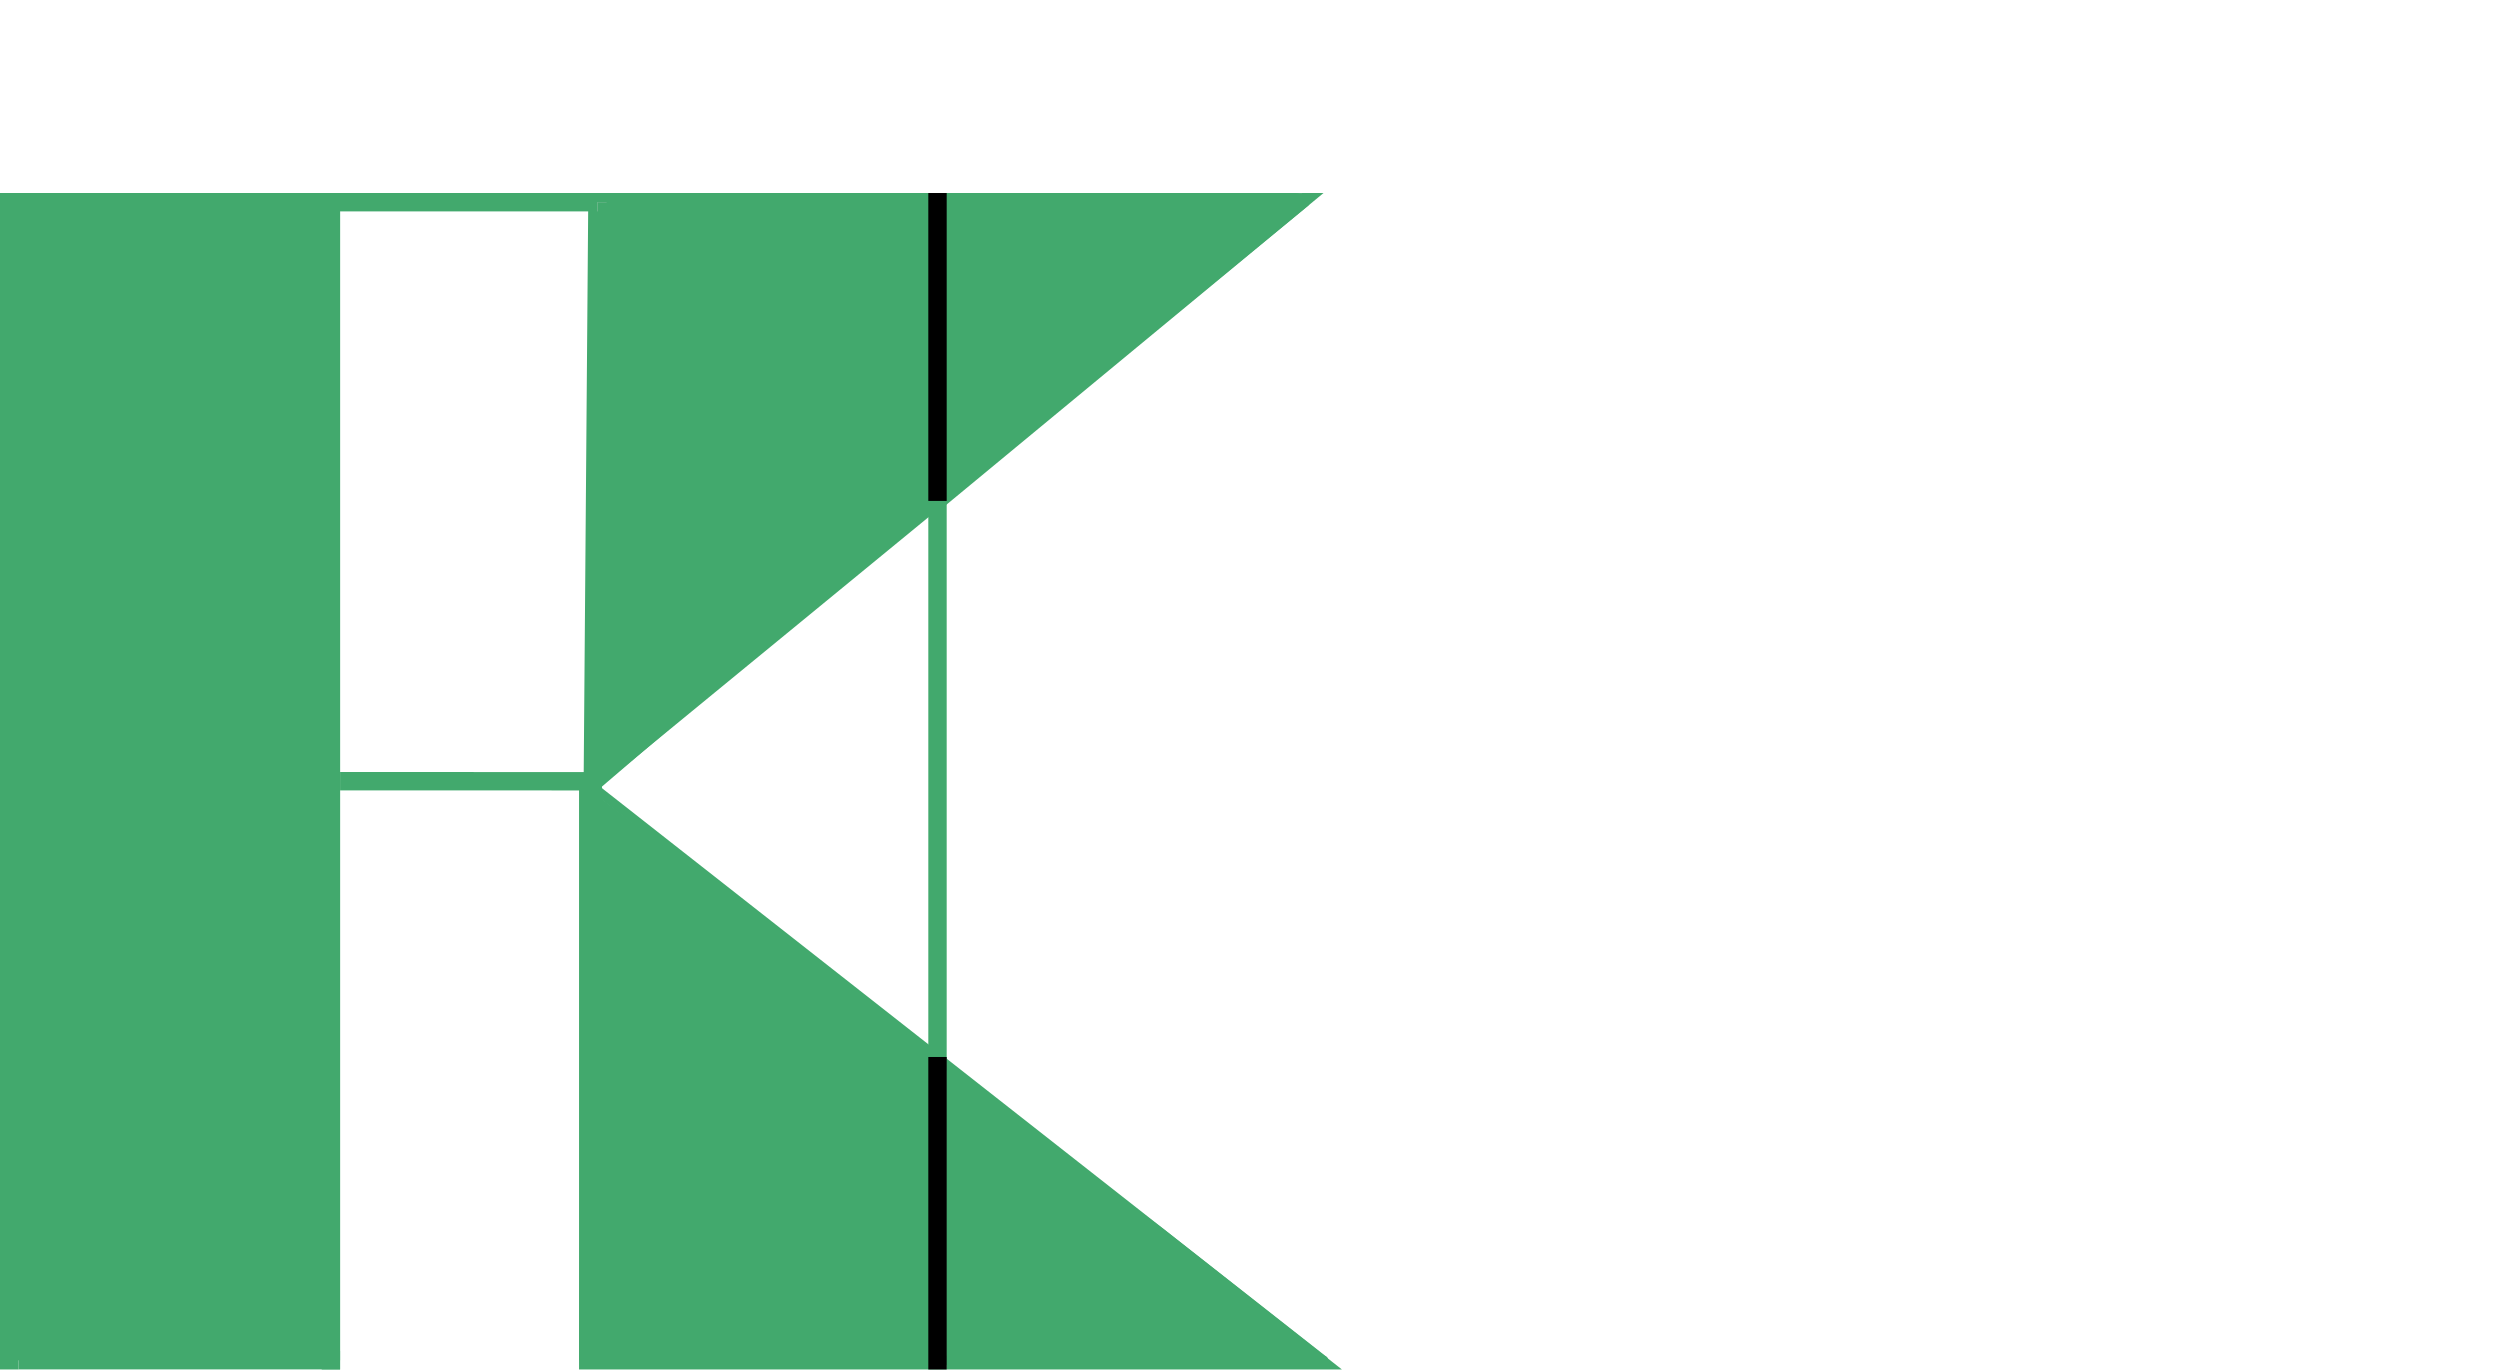
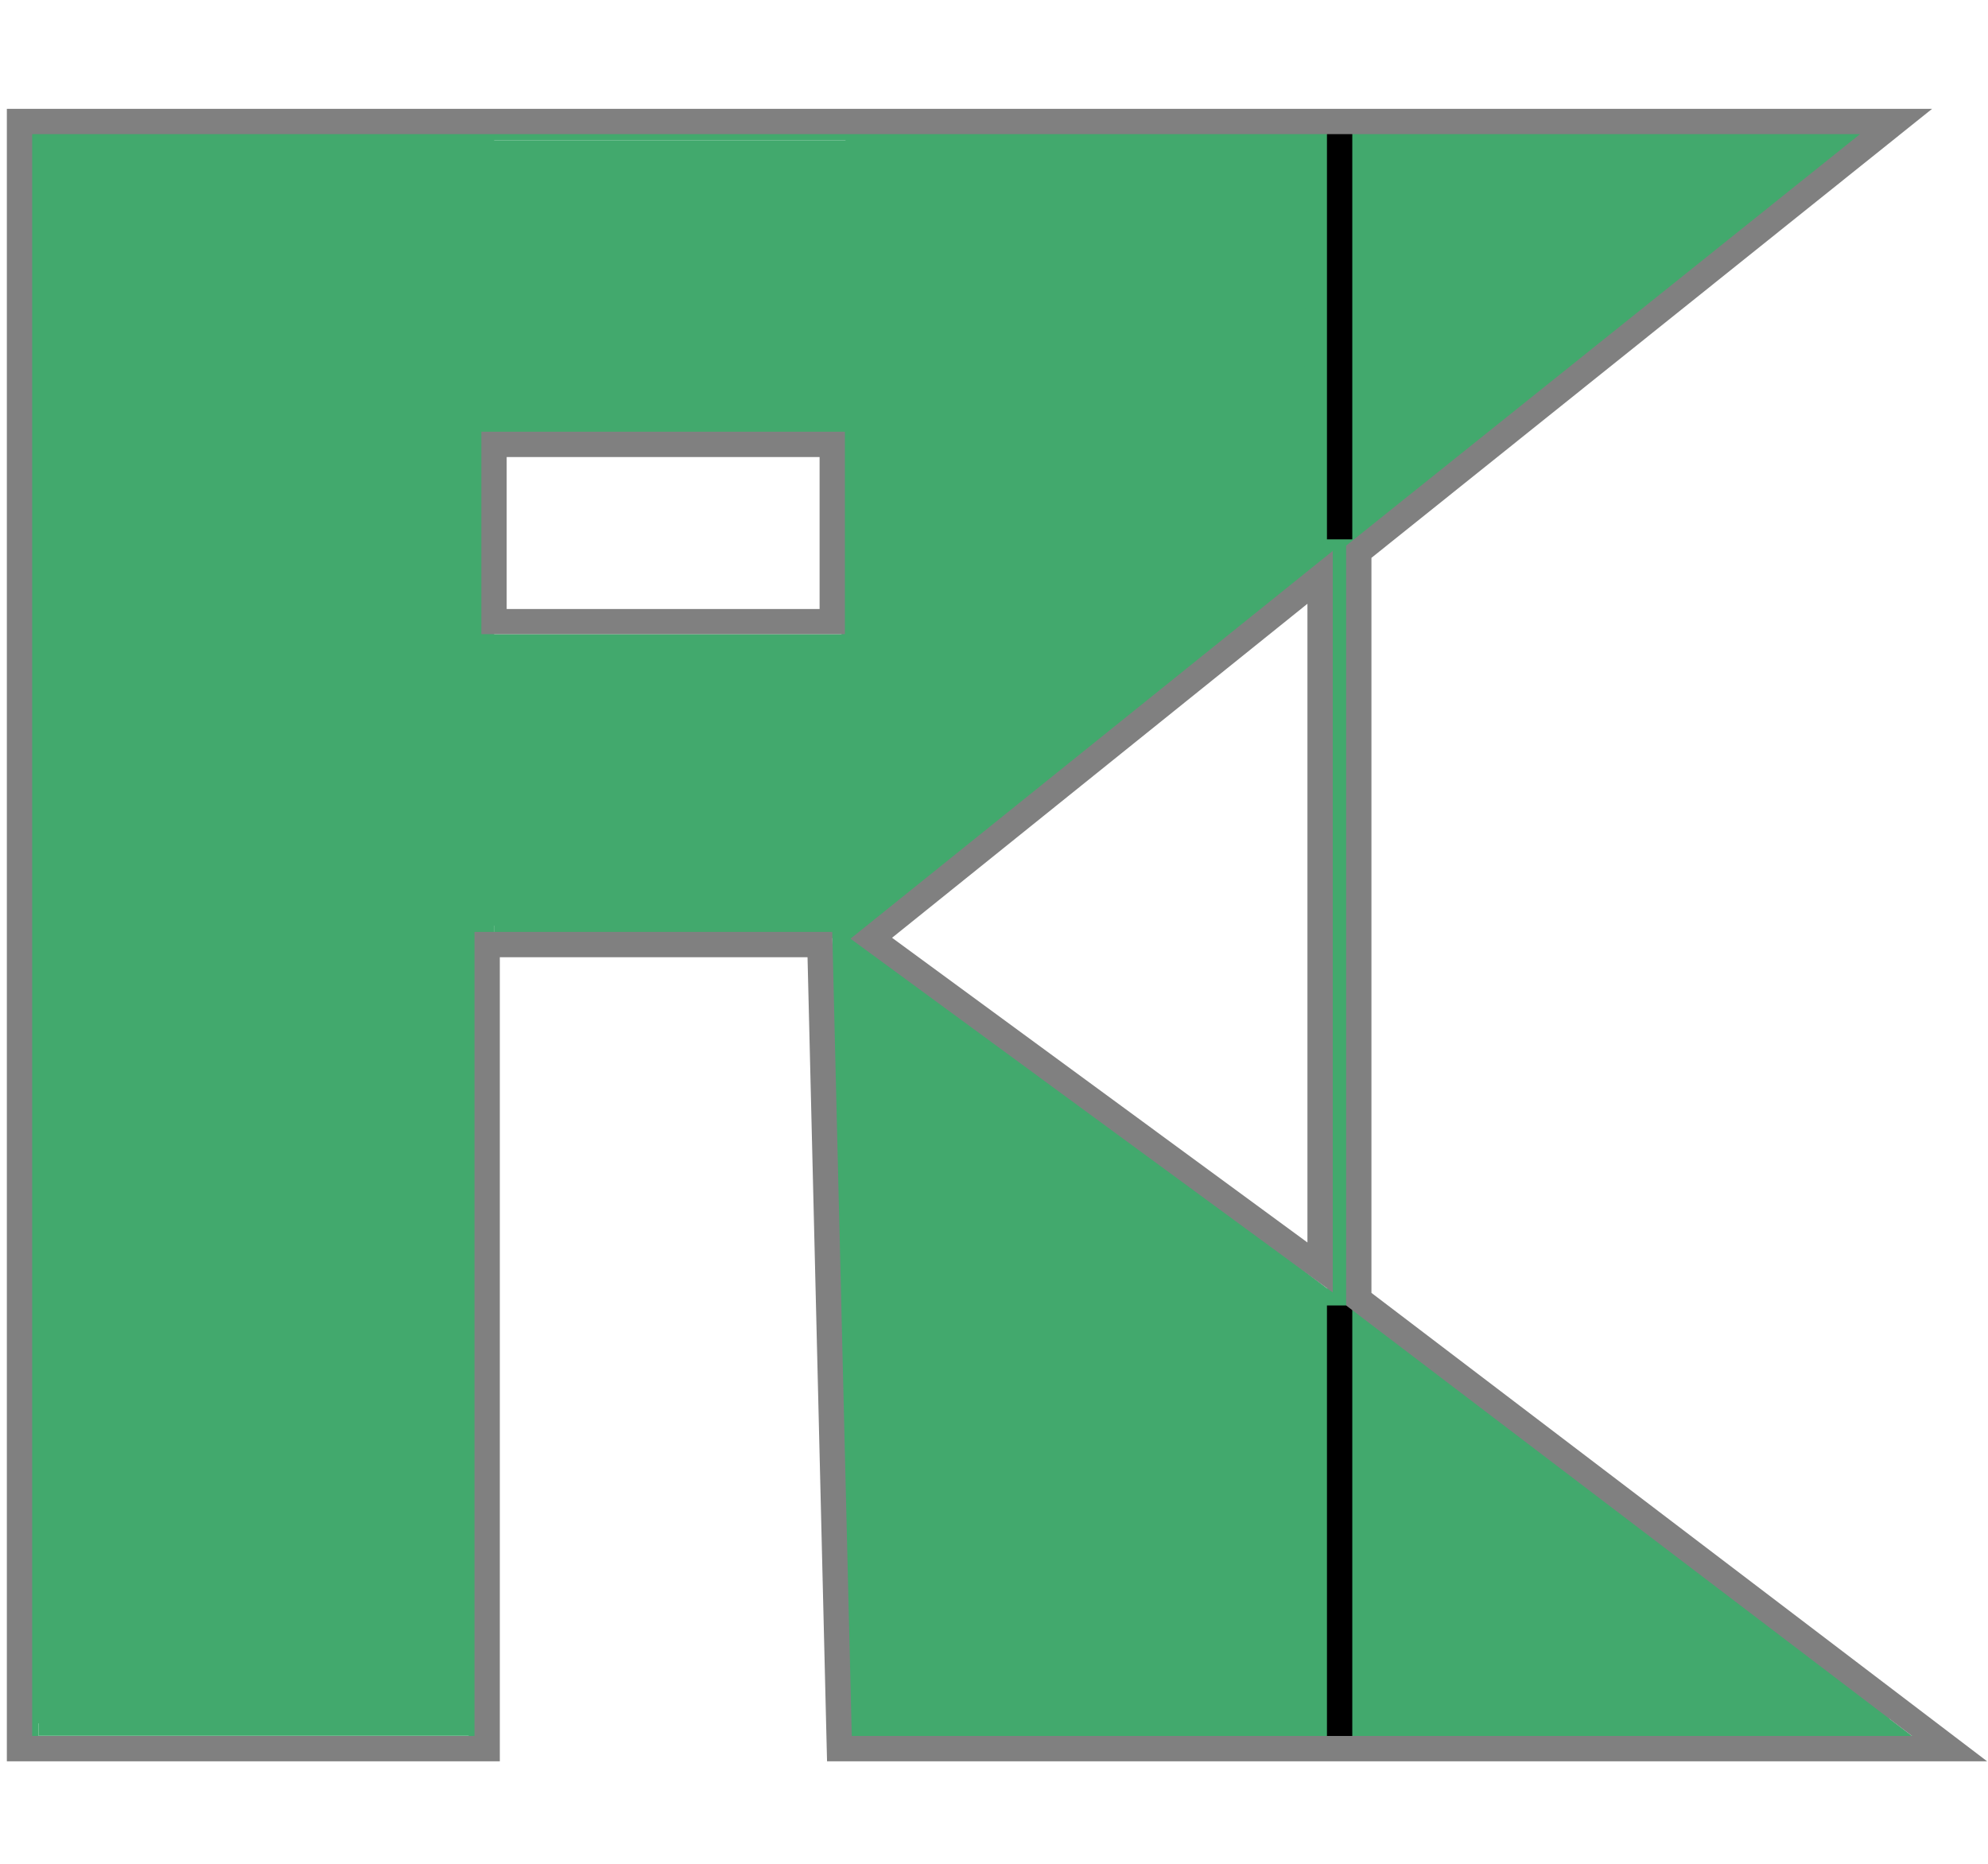
- <svg xmlns="http://www.w3.org/2000/svg" width="272" height="149" viewBox="0 0 272 149" fill="none">
-   <path d="M142.317 22.387C142.531 22.212 142.562 21.896 142.387 21.683C142.211 21.47 141.896 21.438 141.683 21.613L142.317 22.387ZM64.317 86.381L142.317 22.387L141.683 21.613L63.683 85.608L64.317 86.381Z" fill="#42A96D" />
-   <path d="M65.309 85.607L64.915 85.298L64.298 86.085L64.691 86.393L65.309 85.607ZM143.691 148.393C143.909 148.564 144.223 148.526 144.393 148.309C144.564 148.092 144.526 147.777 144.309 147.607L143.691 148.393ZM64.691 86.393L143.691 148.393L144.309 147.607L65.309 85.607L64.691 86.393Z" fill="#42A96D" />
-   <path d="M144.001 148.501C144.277 148.501 144.501 148.277 144.501 148.001C144.501 147.725 144.277 147.501 144.001 147.501L144.001 148.501ZM64 148.5L144.001 148.501L144.001 147.501L64 147.5L64 148.5Z" fill="#42A96D" />
-   <path d="M64 147.994L65 22" stroke="#42A96D" stroke-width="2" stroke-linejoin="round" />
-   <line x1="1" y1="149" x2="1" y2="22" stroke="#42A96D" stroke-width="2" stroke-linejoin="round" />
-   <line x1="102" y1="148" x2="102" y2="22" stroke="#42A96D" stroke-width="2" stroke-linejoin="round" />
-   <path d="M141 23C141.552 23 142 22.552 142 22C142 21.448 141.552 21 141 21L141 23ZM-2.14913e-07 23L141 23L141 21L2.14913e-07 21L-2.14913e-07 23Z" fill="#42A96D" />
-   <line x1="2" y1="147.988" x2="37" y2="147.988" stroke="#42A96D" stroke-width="2" stroke-linejoin="round" />
-   <line x1="36" y1="149" x2="36" y2="22" stroke="#42A96D" stroke-width="2" stroke-linejoin="round" />
-   <line x1="37" y1="84.994" x2="64" y2="85" stroke="#42A96D" stroke-width="2" stroke-linejoin="round" />
-   <rect x="65" y="22" width="1" height="1" fill="#D9D9D9" />
-   <path d="M63 85L103 115.984V149H63V85Z" fill="#42A96D" />
-   <path d="M65 22H103V53.5L65 86V22Z" fill="#42A96D" />
-   <path d="M103 116L126.65 133.769L146 149H103V116Z" fill="#42A96D" />
-   <path d="M102.713 21.034L144 21L102.743 55.1L102.713 21.034Z" fill="#42A96D" />
-   <path d="M102 21V54.5M102 149L102 115" stroke="black" stroke-width="2" />
-   <rect y="21" width="37" height="127" fill="#42A96D" />
+ <svg xmlns="http://www.w3.org/2000/svg" width="160" height="150" viewBox="0 0 157 131" fill="none">
+   <path d="M66.753 65.994L146.89 2" stroke="#42A96D" stroke-linejoin="round" />
+   <path d="M67.781 66L148.945 128" stroke="#42A96D" stroke-linejoin="round" />
+   <path d="M66.753 128L148.946 128.001" stroke="#42A96D" stroke-linejoin="round" />
+   <path d="M66.753 127.994L67.781 2" stroke="#42A96D" stroke-width="2" stroke-linejoin="round" />
+   <line x1="105.822" y1="128" x2="105.822" y2="2" stroke="#42A96D" stroke-width="2" stroke-linejoin="round" />
+   <line x1="2.055" y1="129" x2="2.055" y2="2" stroke="#42A96D" stroke-width="2" stroke-linejoin="round" />
+   <path d="M1 2L145.863 2" stroke="#42A96D" stroke-width="2" stroke-linejoin="round" />
+   <line x1="3.055" y1="127.988" x2="39.014" y2="127.988" stroke="#42A96D" stroke-width="2" stroke-linejoin="round" />
+   <line x1="38.014" y1="129" x2="38.014" y2="2" stroke="#42A96D" stroke-width="2" stroke-linejoin="round" />
+   <line y1="-1" x2="27.74" y2="-1" transform="matrix(1 0.000207926 -0.000219476 1 39.0137 65.9943)" stroke="#42A96D" stroke-width="2" stroke-linejoin="round" />
+   <line y1="-1" x2="27.74" y2="-1" transform="matrix(1 0.000207926 -0.000219476 1 37.9863 26)" stroke="#42A96D" stroke-width="2" stroke-linejoin="round" />
+   <path d="M65.726 65L106.822 95.984V129H65.726V65Z" fill="#42A96D" />
+   <path d="M67.781 2H106.822V33.5L67.781 66V2Z" fill="#42A96D" />
+   <path d="M106.822 96L131.12 113.769L151 129H106.822V96Z" fill="#42A96D" />
+   <path d="M102.747 39.452L128.034 19.61L148.734 2.591L103.261 2L102.747 39.452Z" fill="#42A96D" />
+   <path d="M105.795 1V34.5M105.795 129L105.795 95" stroke="black" stroke-width="2" />
+   <rect x="1" y="1" width="38.014" height="127" fill="#42A96D" />
+   <path d="M2.541 1.5H1.541V2.5V64.5V129V130H2.541H37.473H38.473V129V66.5H64.75L66.267 129.024L66.291 130H67.267H151H153.966L151.605 128.204L107.308 94.504V35.48L147.516 3.281L149.739 1.5H146.89H2.541Z" stroke="#808080" stroke-width="2" />
+   <rect x="37.986" y="3" width="30.822" height="24" fill="#42A96D" />
+   <path d="M104.253 92V37.5L68.808 66L104.253 92Z" stroke="#808080" stroke-width="2" />
+   <path d="M39.014 41V27H65.726V41H39.014Z" stroke="#808080" stroke-width="2" />
+   <path d="M35.931 42H66.753V65H35.931V42Z" fill="#42A96D" />
</svg>
